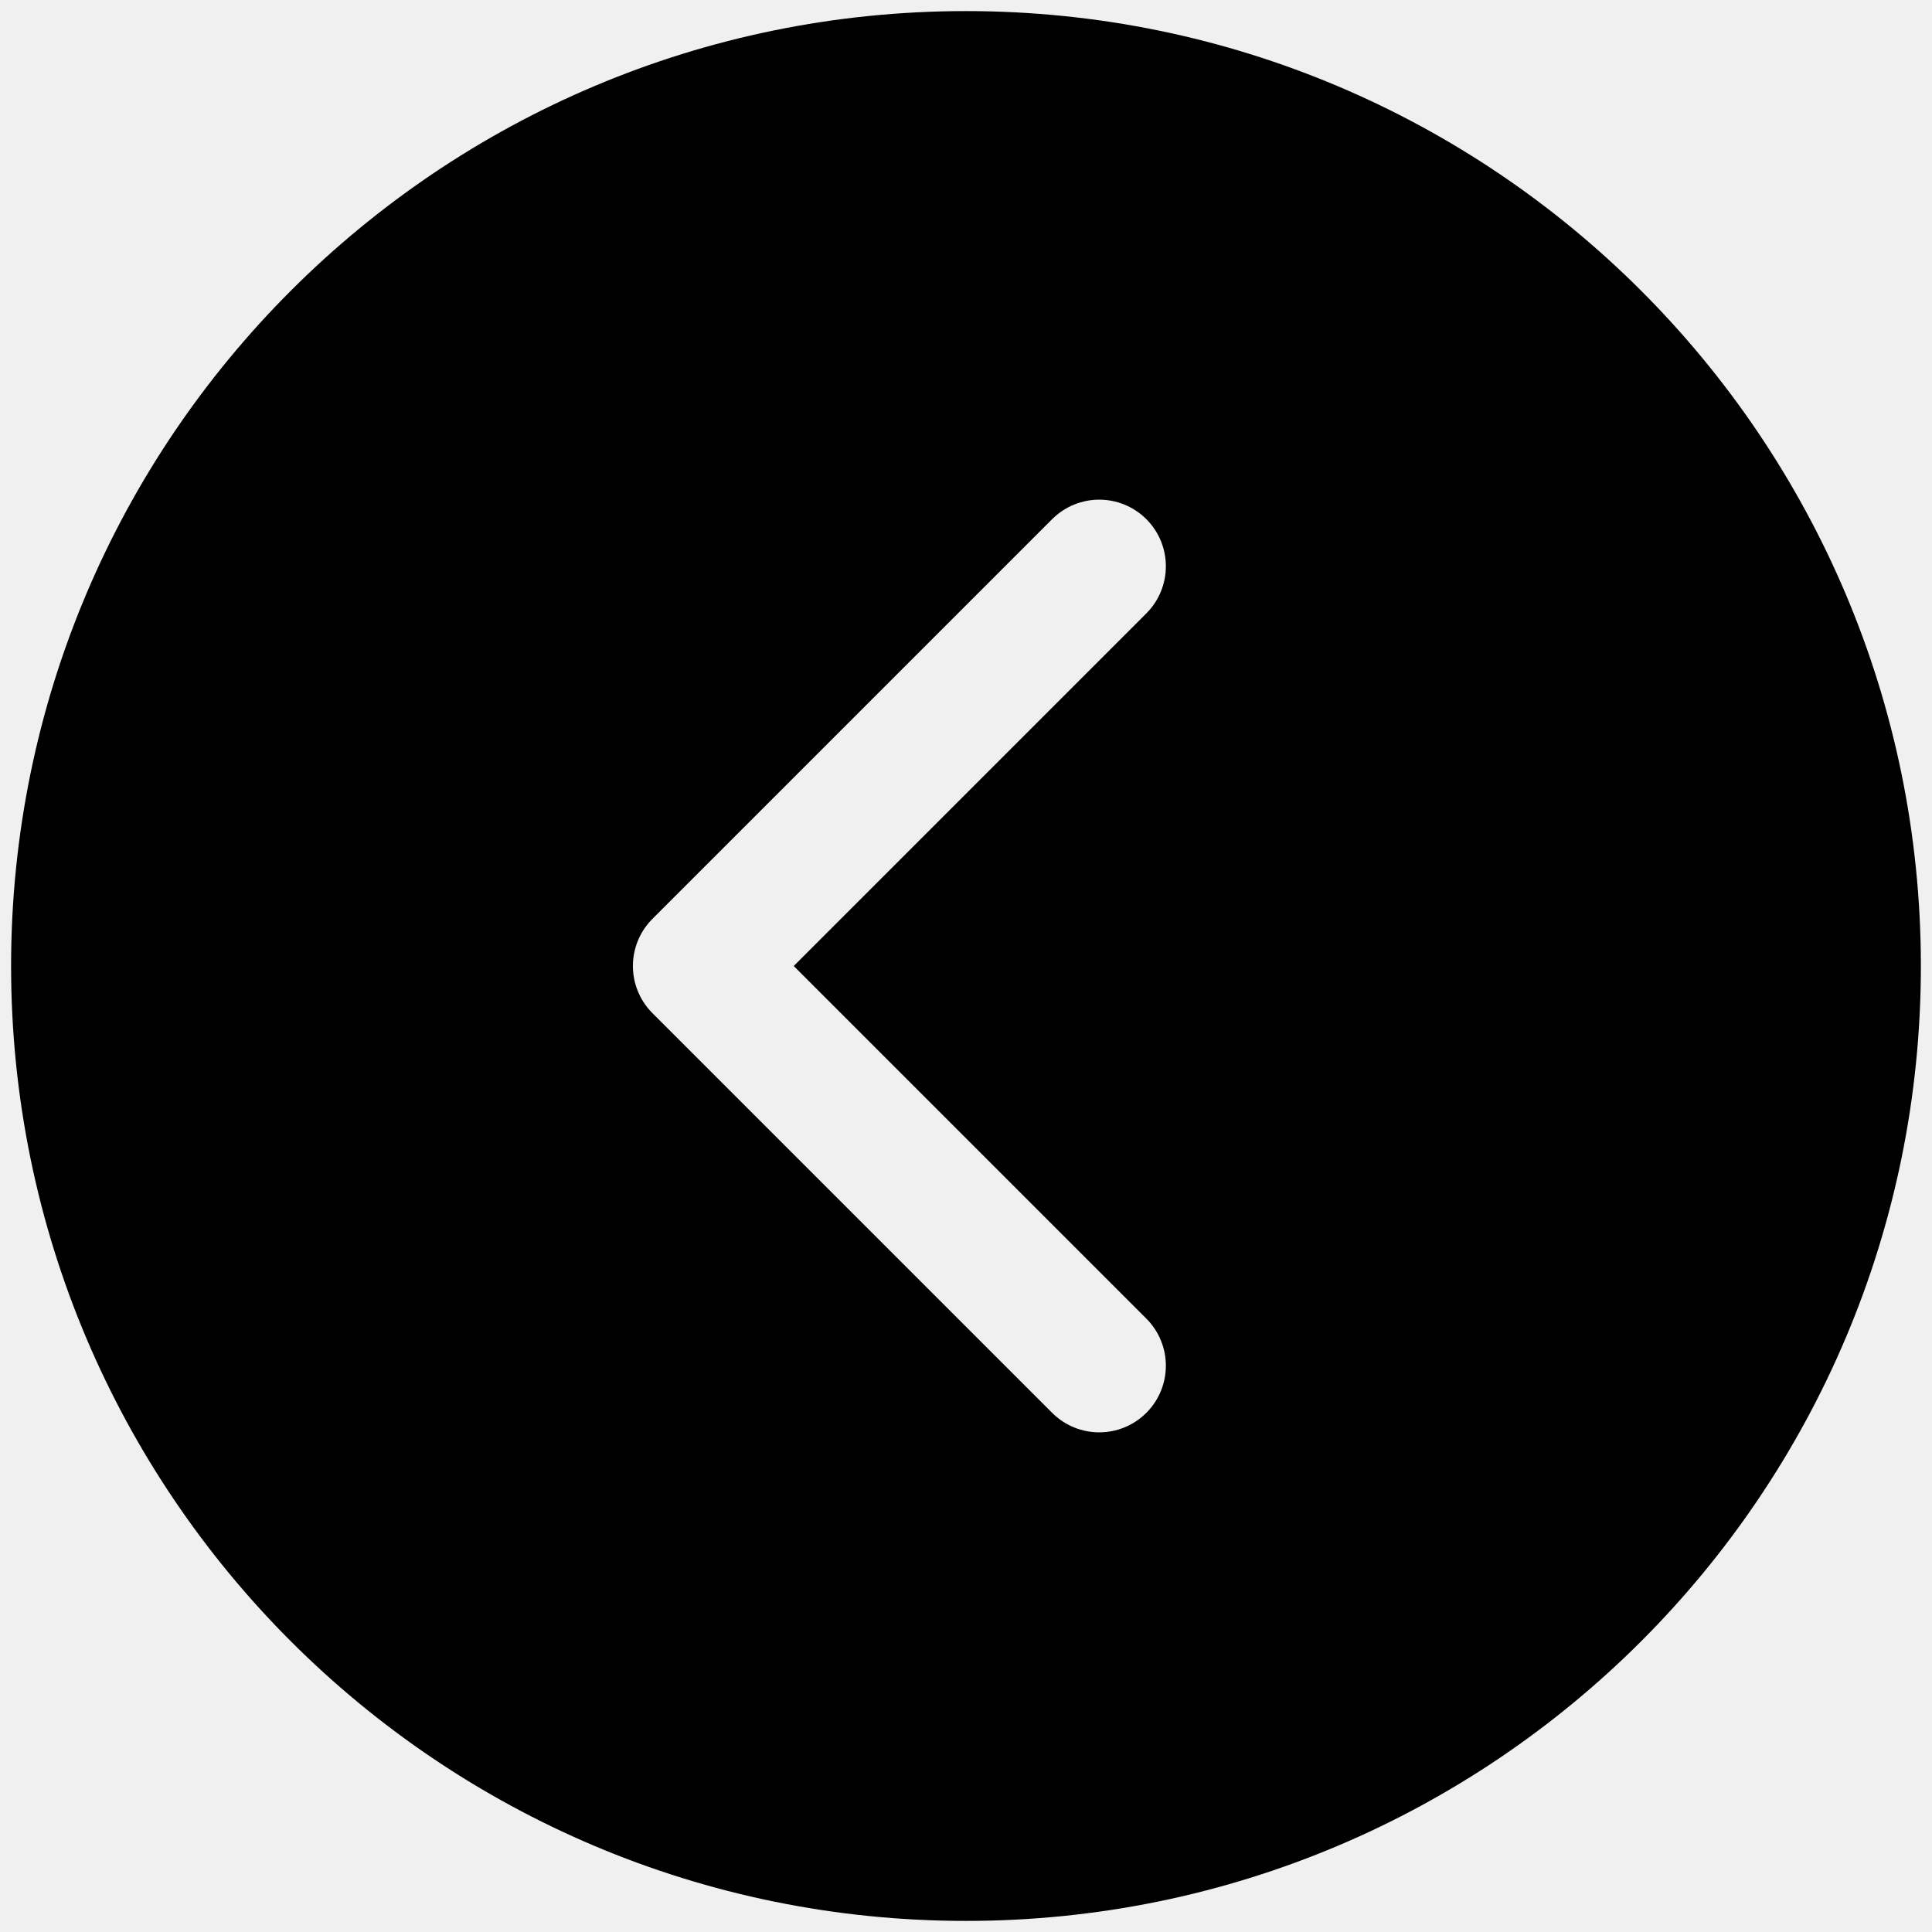
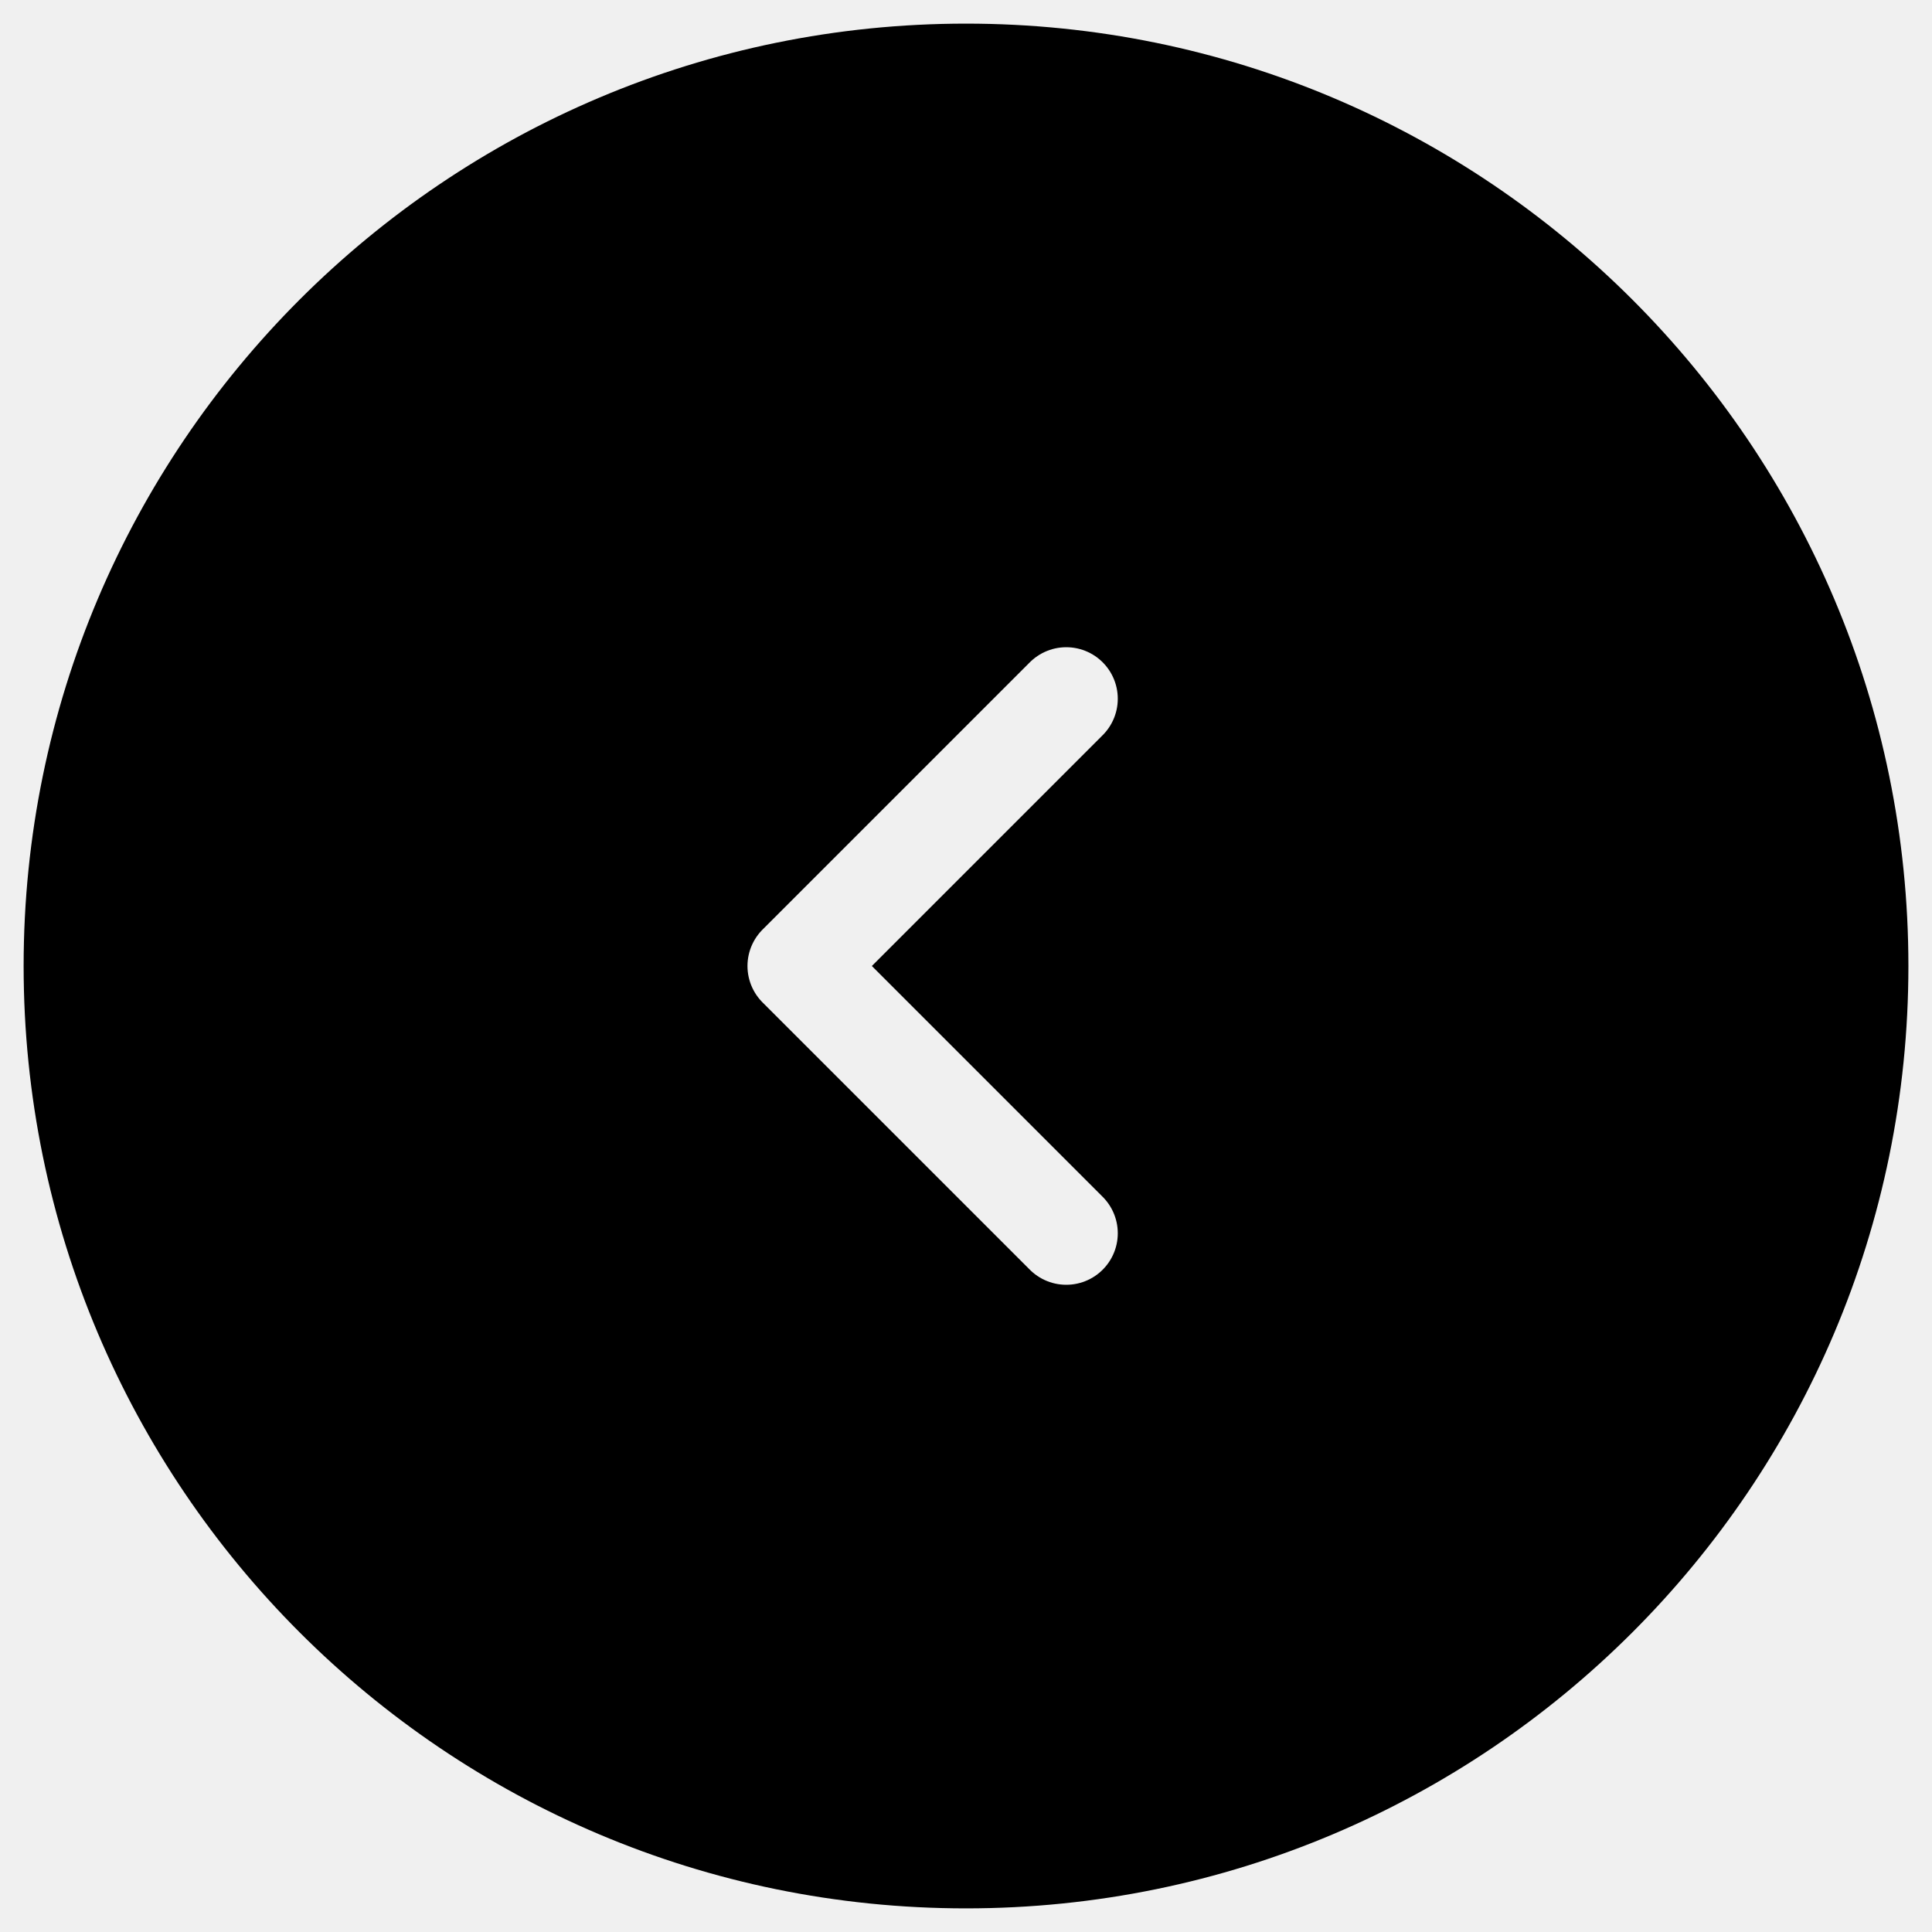
- <svg xmlns="http://www.w3.org/2000/svg" width="58" height="58" viewBox="0 0 58 58" fill="none">
-   <mask id="mask0_530_2144" style="mask-type:luminance" maskUnits="userSpaceOnUse" x="0" y="0" width="58" height="58">
-     <path d="M29 55.667C43.728 55.667 55.666 43.728 55.666 29C55.666 14.272 43.728 2.333 29 2.333C14.272 2.333 2.333 14.272 2.333 29C2.333 43.728 14.272 55.667 29 55.667Z" fill="white" stroke="white" stroke-width="4" stroke-linejoin="round" />
-     <path d="M33 41L21 29L33 17" stroke="black" stroke-width="4" stroke-linecap="round" stroke-linejoin="round" />
+ <svg xmlns="http://www.w3.org/2000/svg" width="75" height="75" viewBox="0 0 75 75" fill="none">
+   <mask id="mask0_530_2153" style="mask-type:luminance" maskUnits="userSpaceOnUse" x="0" y="0" width="75" height="75">
+     <path d="M37.5 72.083C56.601 72.083 72.084 56.6 72.084 37.5C72.084 18.4 56.601 2.917 37.5 2.917C18.4 2.917 2.917 18.4 2.917 37.5C2.917 56.6 18.4 72.083 37.5 72.083Z" fill="white" stroke="white" stroke-width="4" stroke-linejoin="round" />
+     <path d="M41.392 47.875L31.017 37.5L41.392 27.125" stroke="black" stroke-width="4" stroke-linecap="round" stroke-linejoin="round" />
  </mask>
-   <g mask="url(#mask0_530_2144)">
-     <path d="M-3 -3H61V61H-3V-3Z" fill="black" />
+   <g mask="url(#mask0_530_2153)">
+     <path d="M-4 -4H79V79H-4V-4Z" fill="black" />
  </g>
</svg>
